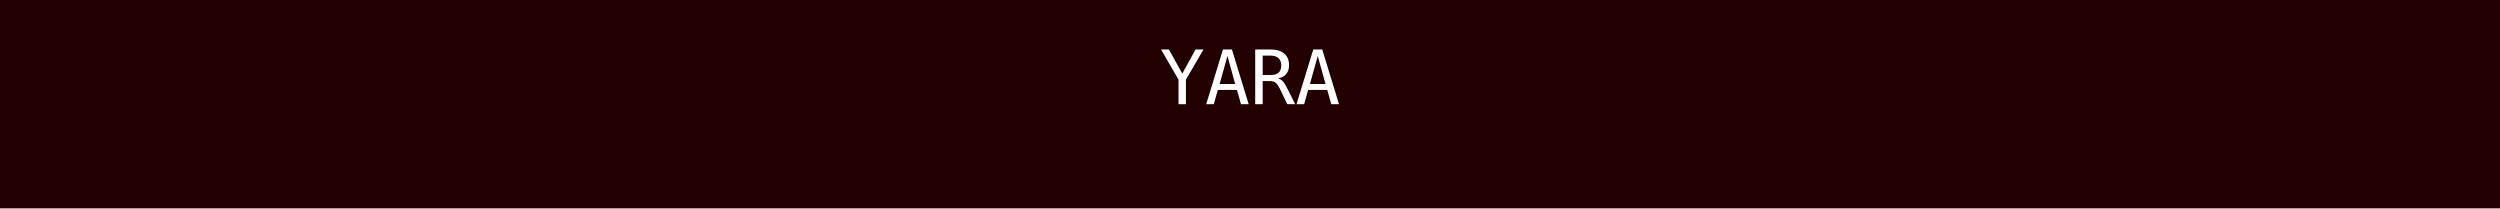
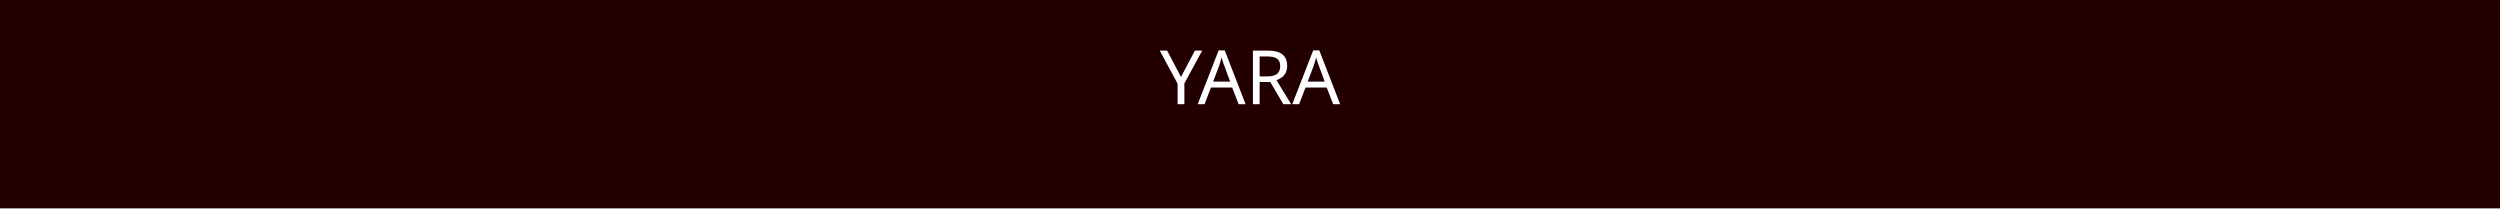
<svg xmlns="http://www.w3.org/2000/svg" width="600" height="50">
-   <rect width="600" height="50" style="fill: #220000" />
-   <text x="50%" y="50%" font-size="18" text-anchor="middle" alignment-baseline="middle" font-family="monospace, sans-serif" fill="#FFF">
+   <rect width="100%" height="100%" style="fill: #220000" />
+   <text x="50%" y="50%" font-size="18" text-anchor="middle" alignment-baseline="middle" font-family="sans-serif" fill="#FFF">
    YARA
  </text>
</svg>
